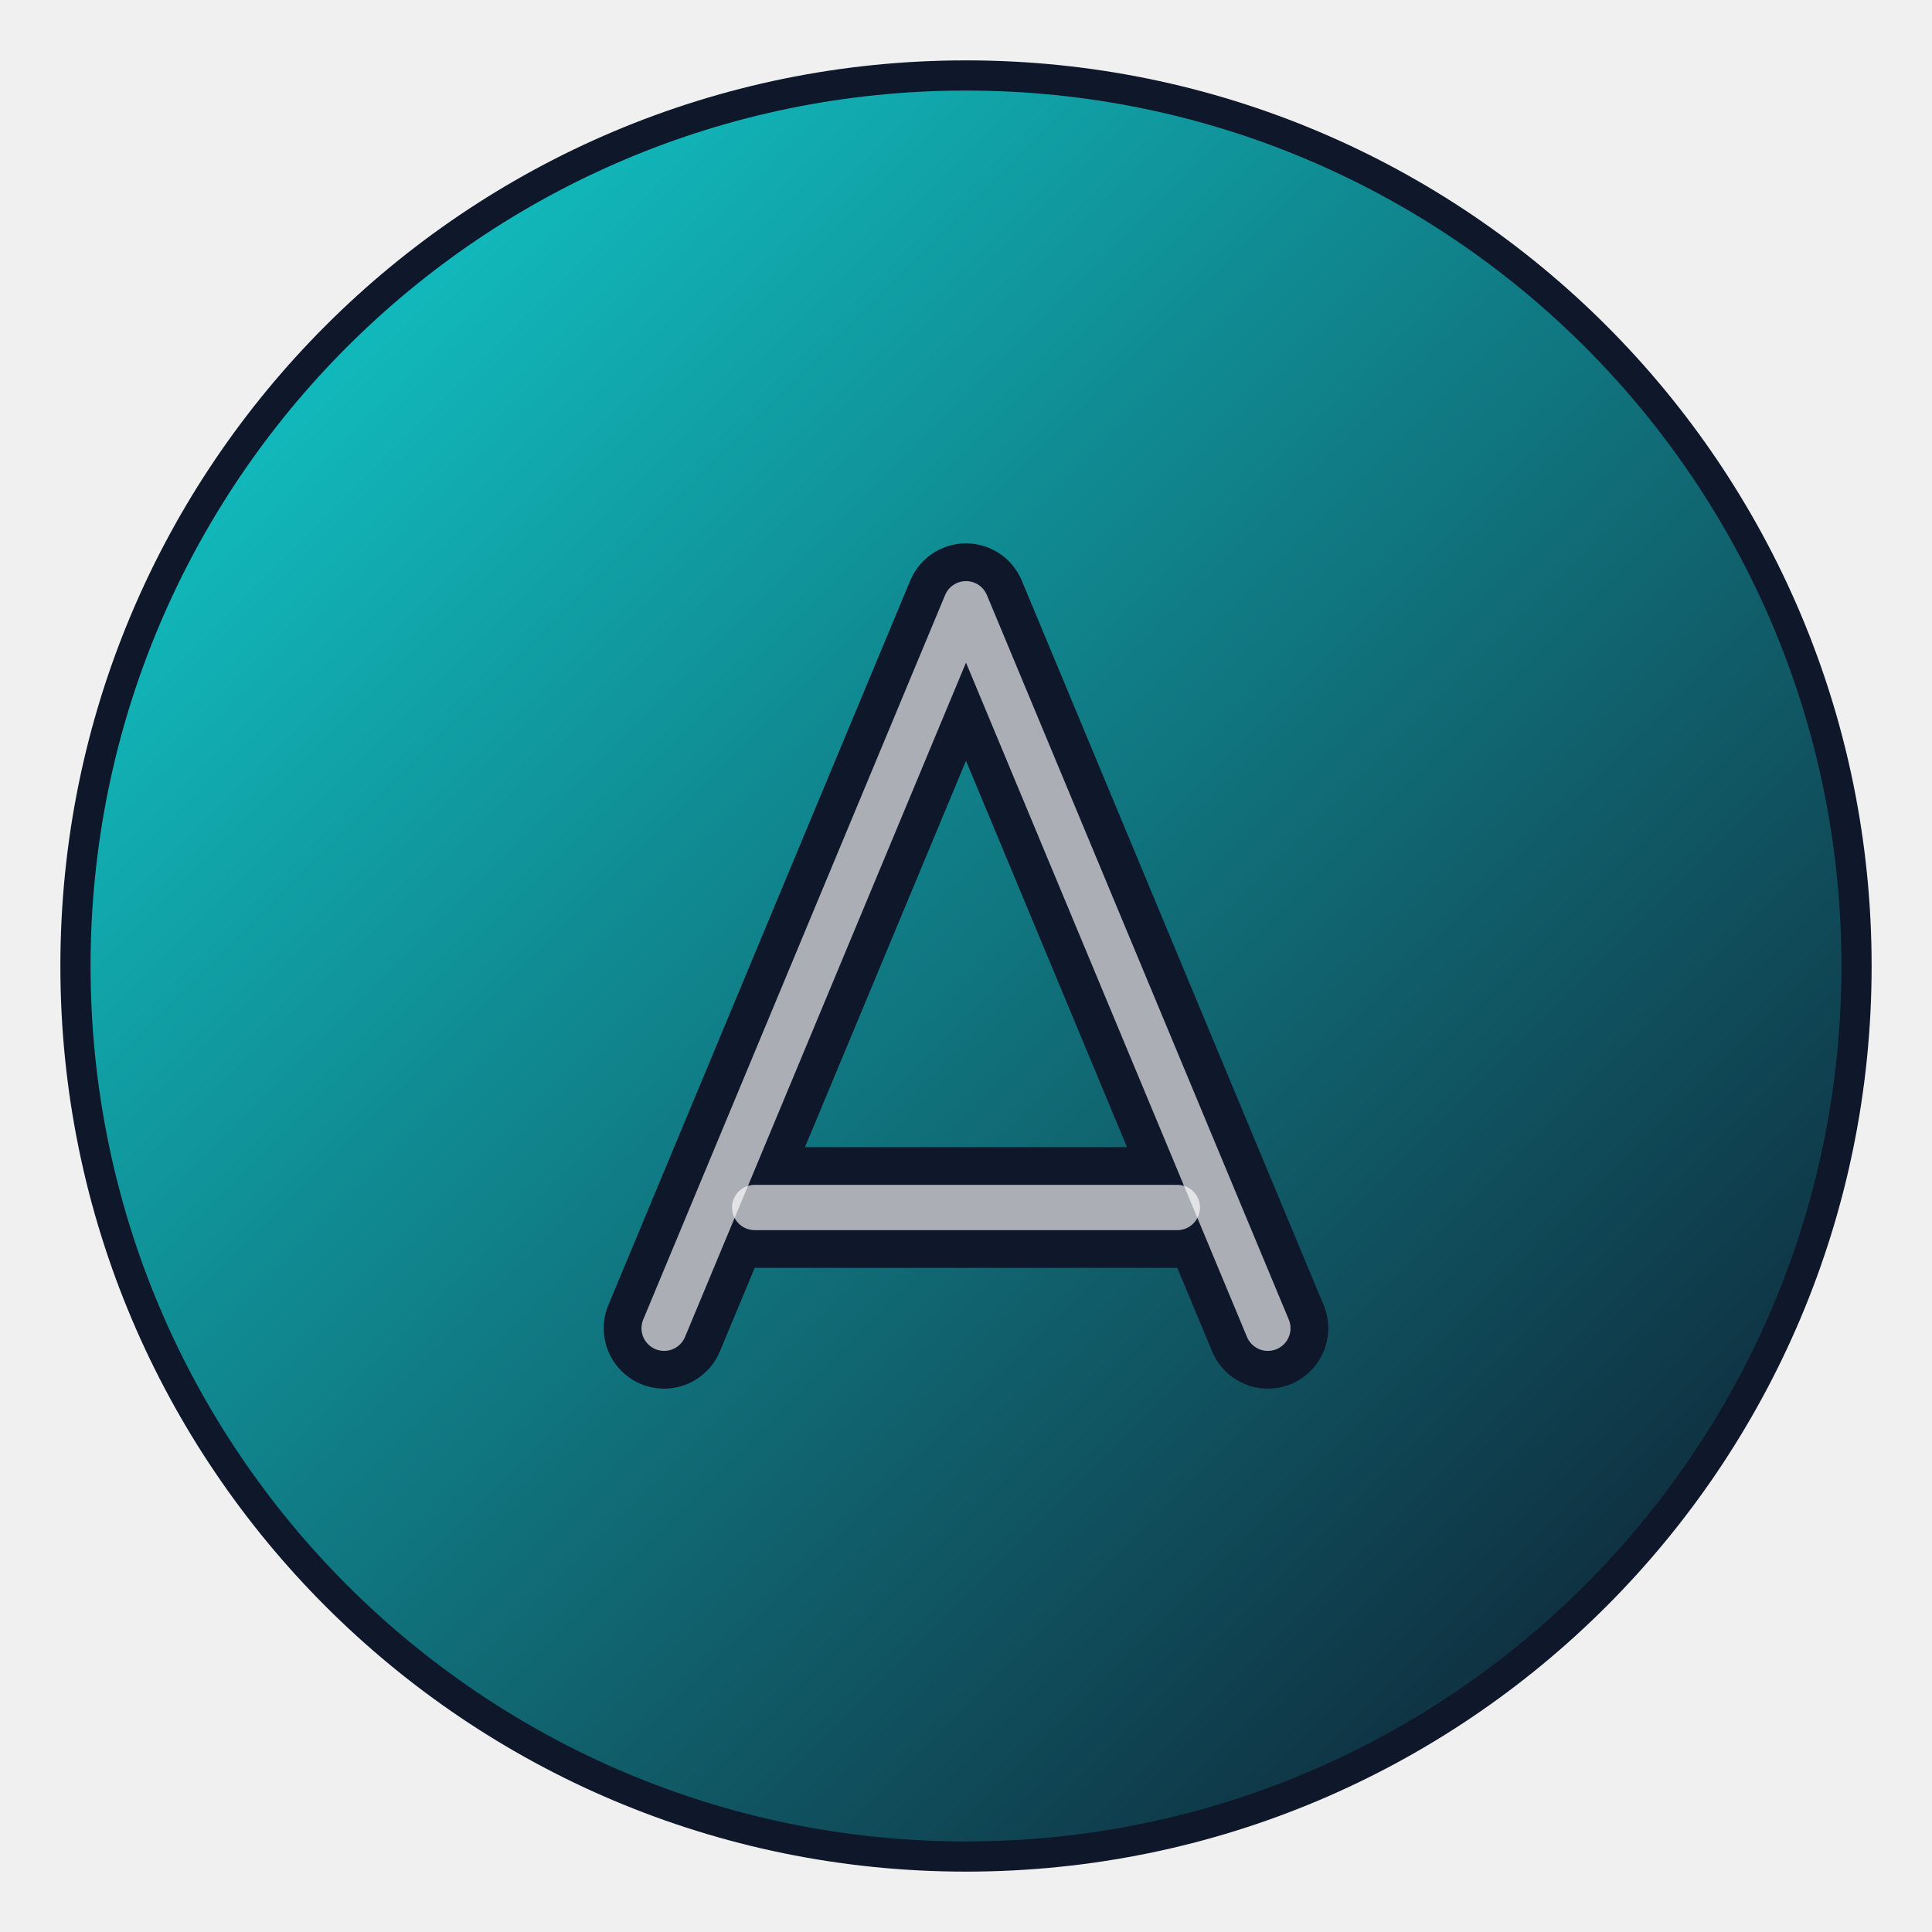
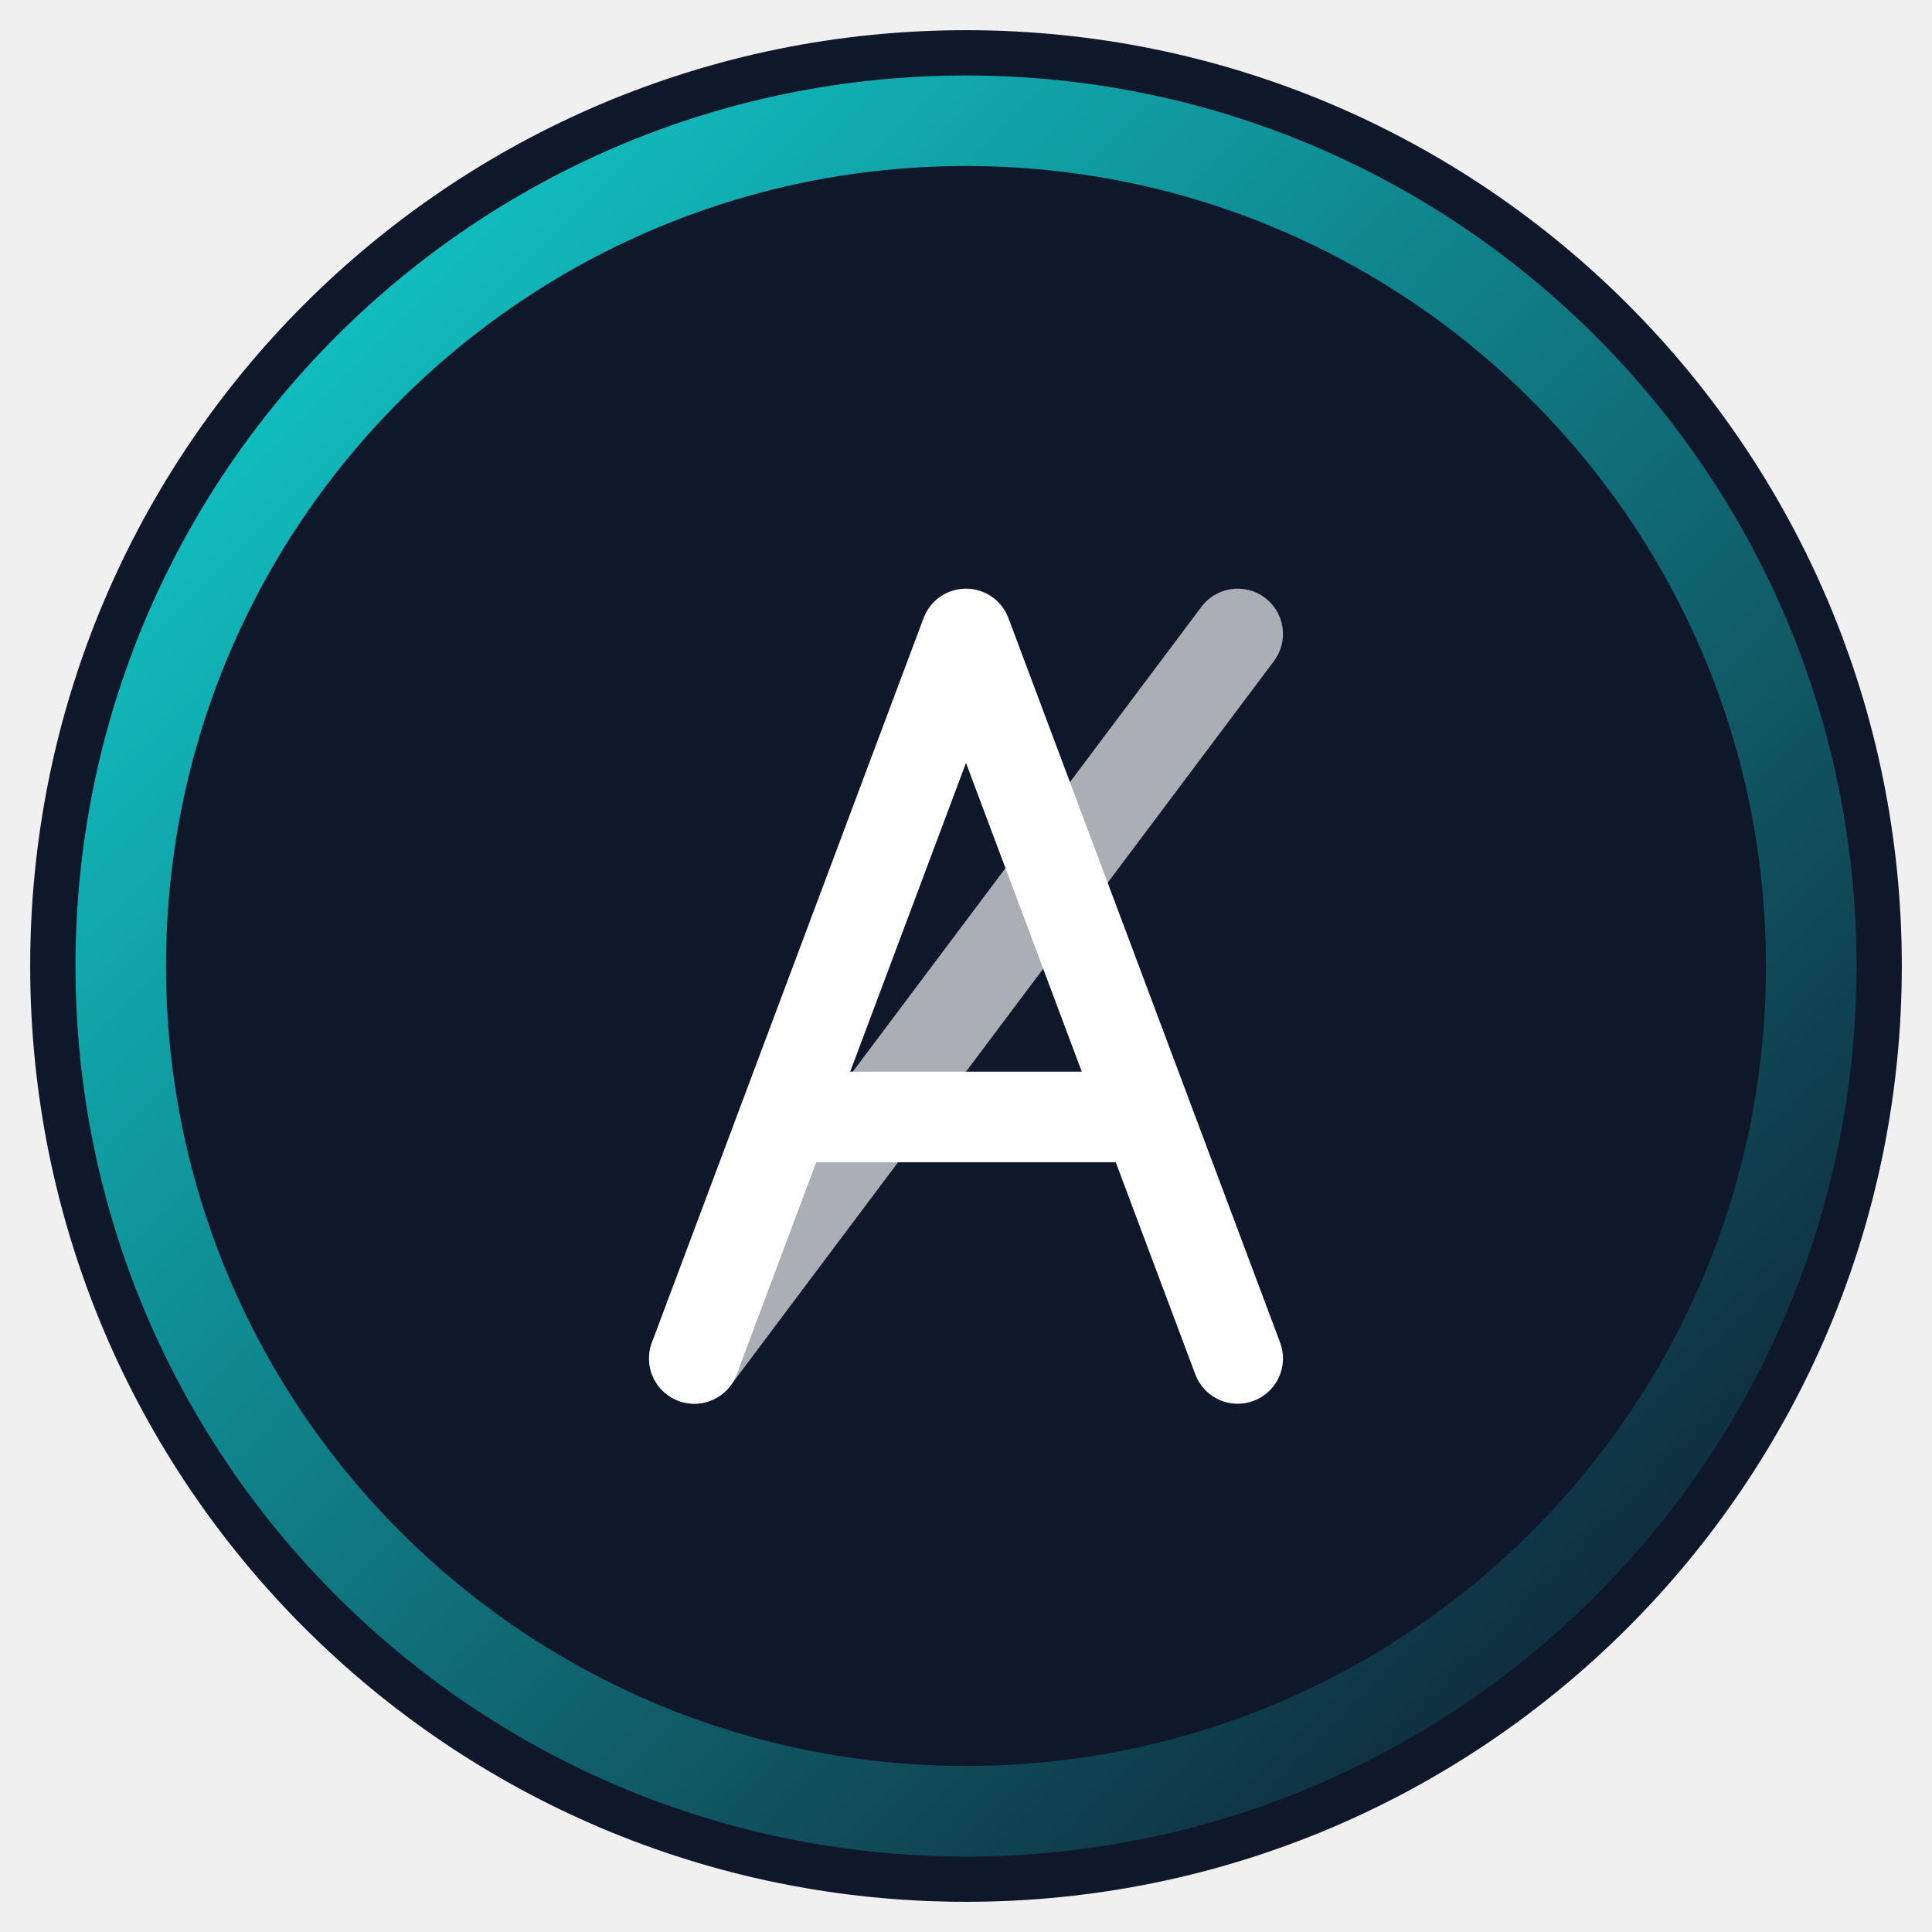
- <svg xmlns="http://www.w3.org/2000/svg" width="128" height="128" viewBox="0 0 128 128" fill="none">
+ <svg xmlns="http://www.w3.org/2000/svg" width="128" height="128" viewBox="0 0 128 128" fill="none" role="img" aria-label="AX logo">
  <defs>
-     <linearGradient id="ax-grad" x1="0" y1="0" x2="1" y2="1">
+     <linearGradient id="ax-ring" x1="0" y1="0" x2="1" y2="1">
      <stop offset="0%" stop-color="#11D4D4" />
      <stop offset="100%" stop-color="#0F172A" />
    </linearGradient>
  </defs>
-   <circle cx="64" cy="64" r="60" fill="#0F172A" />
-   <circle cx="64" cy="64" r="58" fill="url(#ax-grad)" />
-   <path d="M44 88L64 40L84 88" stroke="#0F172A" stroke-width="8" stroke-linecap="round" stroke-linejoin="round" />
-   <path d="M50 80H78" stroke="#0F172A" stroke-width="8" stroke-linecap="round" />
-   <path d="M44 88L64 40L84 88" stroke="#FFFFFF" stroke-width="3" stroke-linecap="round" stroke-linejoin="round" opacity="0.65" />
-   <path d="M50 80H78" stroke="#FFFFFF" stroke-width="3" stroke-linecap="round" opacity="0.65" />
+   <circle cx="64" cy="64" r="62" fill="#0F172A" />
+   <circle cx="64" cy="64" r="56" fill="#0F172A" stroke="url(#ax-ring)" stroke-width="6" />
+   <g stroke="#FFFFFF" stroke-width="6" stroke-linecap="round" stroke-linejoin="round">
+     <path d="M46 90L64 42L82 90" />
+     <path d="M54 74H74" />
+     <path d="M82 42L46 90" opacity="0.65" />
+   </g>
</svg>
